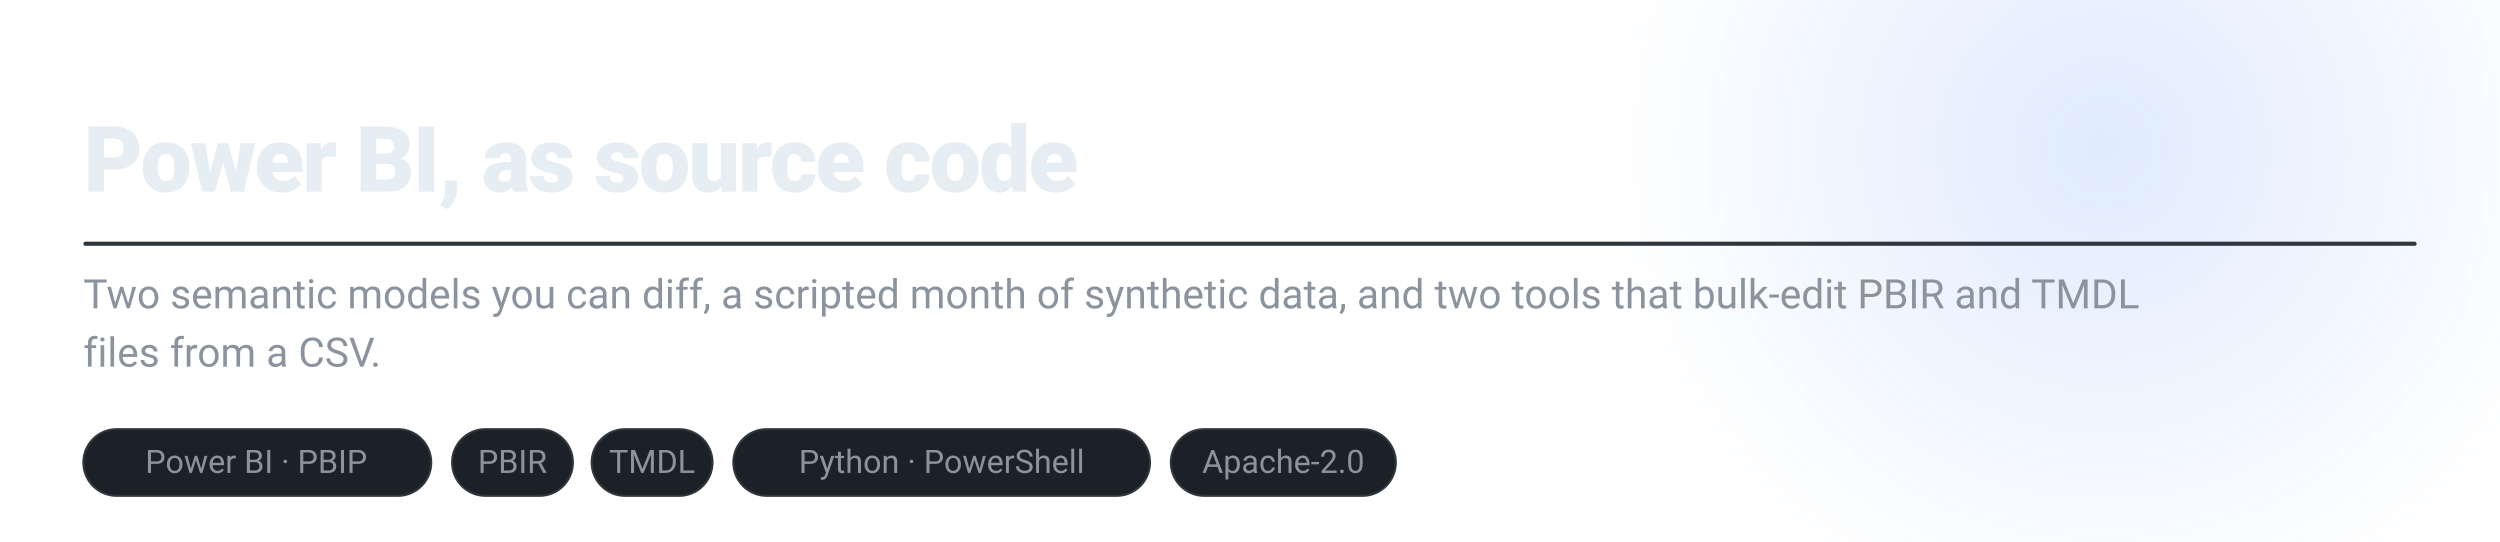
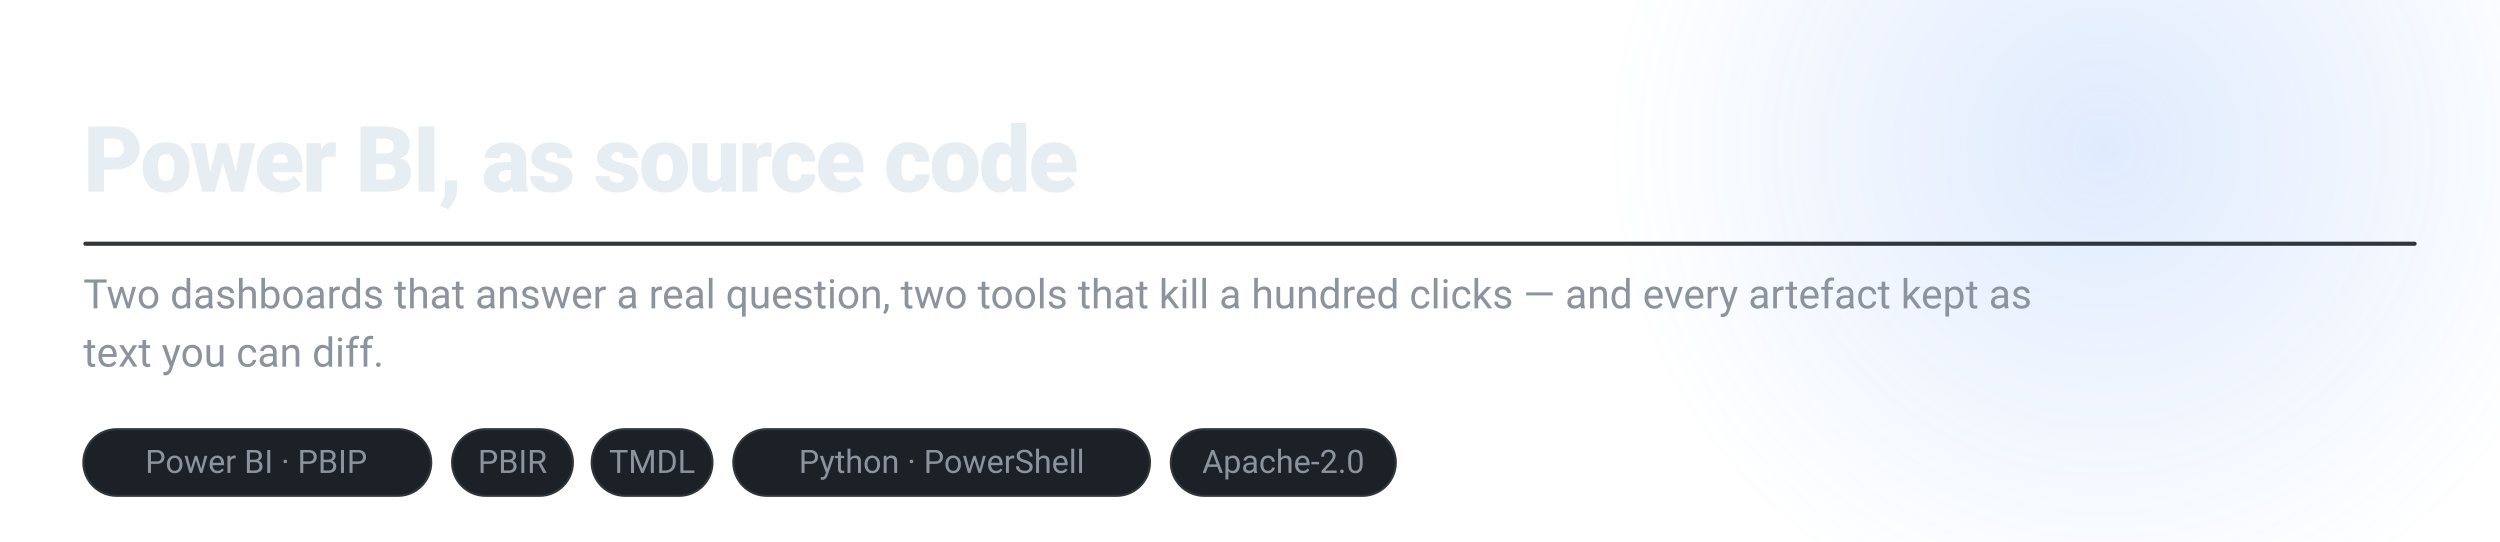
<svg xmlns="http://www.w3.org/2000/svg" viewBox="0 0 1200 260" width="1200" height="260" role="img" aria-label="Power BI, as source code">
  <style>
    /* Entrance animations move things but never fade them. A renderer that does
       not run CSS - GitHub's mobile app, an email digest, a PDF export - would
       otherwise show an empty banner, because the from-state of a fade is
       invisible and fill-mode `both` holds it for the whole delay. Every element
       here is fully legible with the animation stripped out. */
    .rise  { animation: rise .55s cubic-bezier(.2,.7,.3,1) both; }
    @keyframes rise { from { transform: translateY(9px) } to { transform: translateY(0) } }
    @media (prefers-reduced-motion: reduce) { * { animation: none !important } }
    .sweep { animation: sweep .9s cubic-bezier(.2,.7,.3,1) .15s; }
    .blob  { animation: drift 14s ease-in-out infinite alternate; }
    @keyframes sweep { from { width: 0 } to { width: 1120px } }
    @keyframes drift { from { transform: translate(0,0) }
                        to   { transform: translate(64px,-22px) } }
  </style>
  <defs>
    <radialGradient id="g" cx="50%" cy="50%" r="50%">
      <stop offset="0%" stop-color="#3B82F6" stop-opacity="0.16" />
      <stop offset="100%" stop-color="#3B82F6" stop-opacity="0" />
    </radialGradient>
  </defs>
  <g class="blob">
    <circle cx="1010" cy="70" r="240" fill="url(#g)" />
  </g>
  <text class="rise" x="40" y="92" font-family="system-ui,-apple-system,'Segoe UI',Roboto,Helvetica,Arial,sans-serif" font-size="44" font-weight="800" fill="#E6EDF3" letter-spacing="-1">Power BI, as source code</text>
  <rect class="sweep" x="40" y="116" width="1120" height="2" rx="1" fill="#30363D" />
-   <text class="rise" style="animation-delay:0.20s" x="40" y="148" font-family="system-ui,-apple-system,'Segoe UI',Roboto,Helvetica,Arial,sans-serif" font-size="19.5" fill="#8B949E">Two semantic models you can diff, a scripted month of synthetic data, and two tools that bulk-edit PBIR and TMDL</text>
-   <text class="rise" style="animation-delay:0.25s" x="40" y="176" font-family="system-ui,-apple-system,'Segoe UI',Roboto,Helvetica,Arial,sans-serif" font-size="19.5" fill="#8B949E">files from a CSV.</text>
+   <text class="rise" style="animation-delay:0.20s" x="40" y="148" font-family="system-ui,-apple-system,'Segoe UI',Roboto,Helvetica,Arial,sans-serif" font-size="19.5" fill="#8B949E">Two dashboards that answer a real question, two tools that kill a hundred clicks — and every artefact kept as</text>
+   <text class="rise" style="animation-delay:0.25s" x="40" y="176" font-family="system-ui,-apple-system,'Segoe UI',Roboto,Helvetica,Arial,sans-serif" font-size="19.5" fill="#8B949E">text you can diff.</text>
  <g class="rise" style="animation-delay:0.85s">
    <rect x="40" y="206" width="167" height="32" rx="16" fill="#1C2128" stroke="#30363D" />
    <text x="123" y="227" text-anchor="middle" font-family="system-ui,-apple-system,'Segoe UI',Roboto,Helvetica,Arial,sans-serif" font-size="15.5" fill="#8B949E">Power BI  ·  PBIP</text>
  </g>
  <g class="rise" style="animation-delay:0.92s">
    <rect x="217" y="206" width="58" height="32" rx="16" fill="#1C2128" stroke="#30363D" />
    <text x="246" y="227" text-anchor="middle" font-family="system-ui,-apple-system,'Segoe UI',Roboto,Helvetica,Arial,sans-serif" font-size="15.5" fill="#8B949E">PBIR</text>
  </g>
  <g class="rise" style="animation-delay:0.99s">
    <rect x="284" y="206" width="58" height="32" rx="16" fill="#1C2128" stroke="#30363D" />
    <text x="313" y="227" text-anchor="middle" font-family="system-ui,-apple-system,'Segoe UI',Roboto,Helvetica,Arial,sans-serif" font-size="15.5" fill="#8B949E">TMDL</text>
  </g>
  <g class="rise" style="animation-delay:1.06s">
    <rect x="352" y="206" width="200" height="32" rx="16" fill="#1C2128" stroke="#30363D" />
    <text x="452" y="227" text-anchor="middle" font-family="system-ui,-apple-system,'Segoe UI',Roboto,Helvetica,Arial,sans-serif" font-size="15.5" fill="#8B949E">Python  ·  PowerShell</text>
  </g>
  <g class="rise" style="animation-delay:1.13s">
    <rect x="562" y="206" width="108" height="32" rx="16" fill="#1C2128" stroke="#30363D" />
    <text x="616" y="227" text-anchor="middle" font-family="system-ui,-apple-system,'Segoe UI',Roboto,Helvetica,Arial,sans-serif" font-size="15.5" fill="#8B949E">Apache-2.0</text>
  </g>
</svg>
